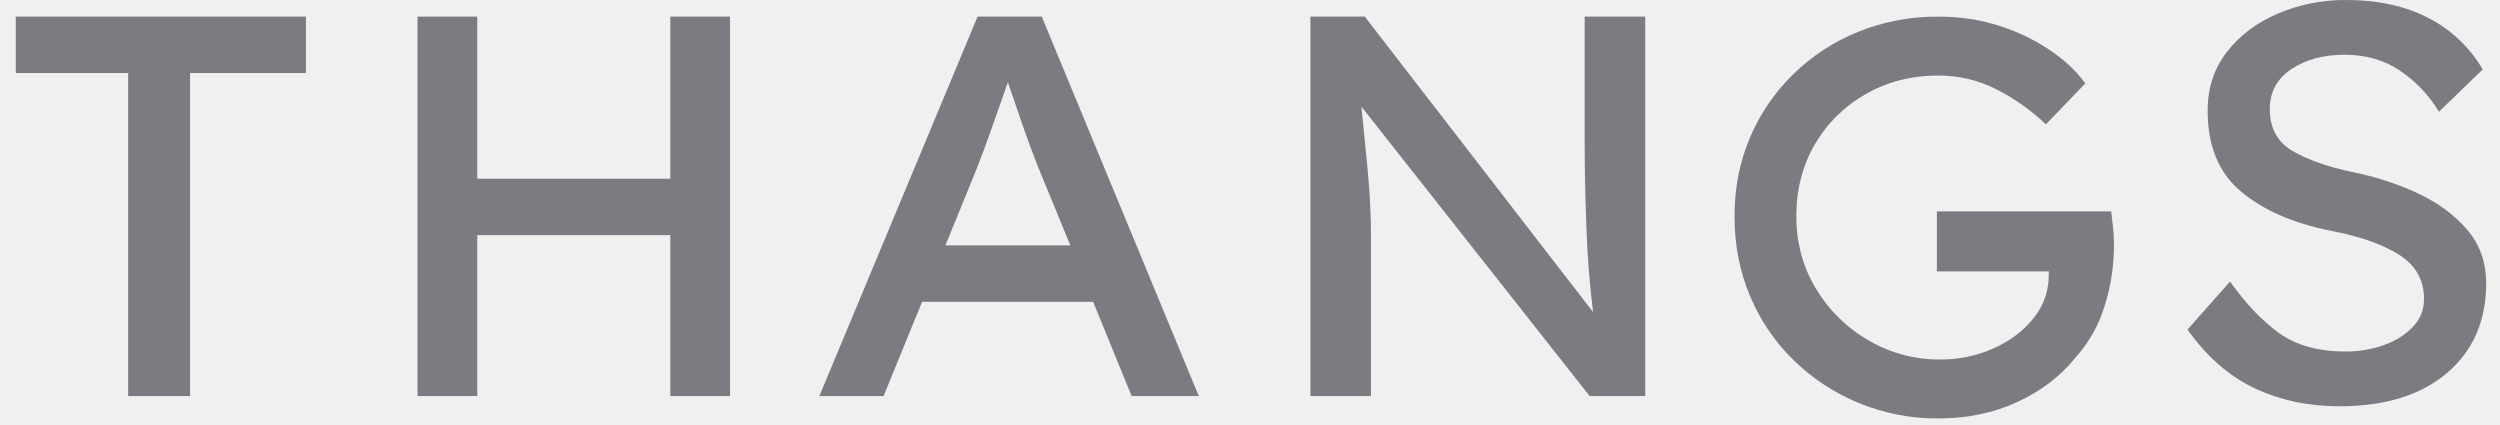
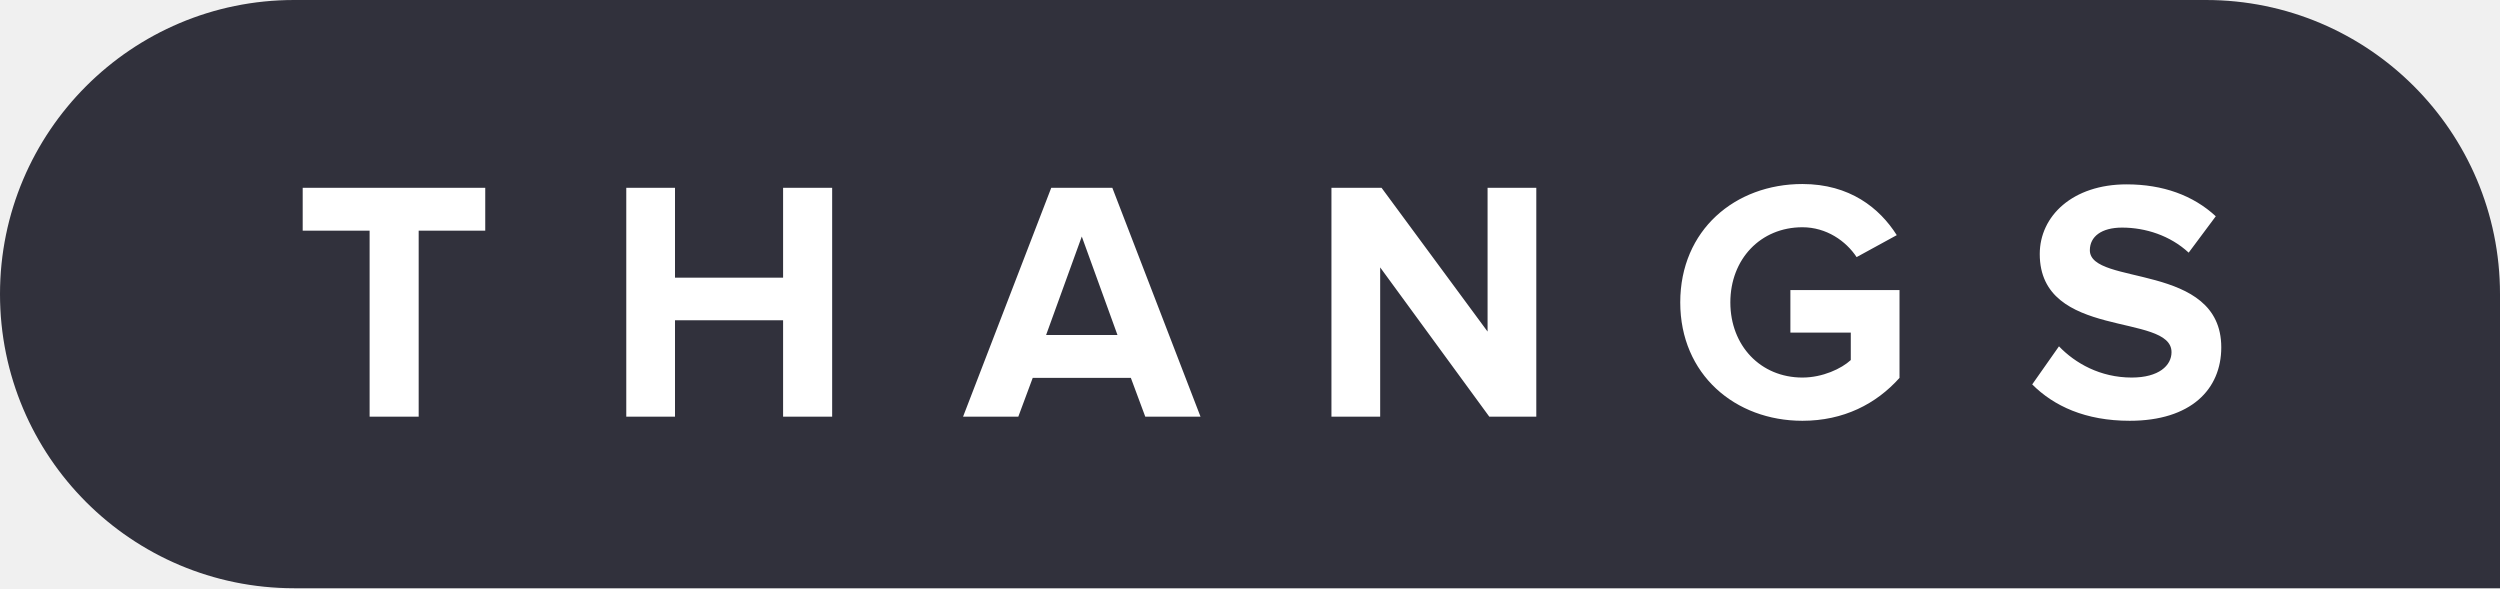
- <svg xmlns="http://www.w3.org/2000/svg" width="112" height="19">
-   <g fill="#7B7B82" fill-rule="evenodd">
-     <path d="M5.741 17.745V3.271H.706V.745h13v2.526h-5.19v14.474zM21.382.745v7.262h8.648V.745h2.676v17H30.03v-7.212h-8.648v7.212h-2.676v-17zM43.741 7.594l-1.386 3.4h5.597l-1.439-3.497a41.242 41.242 0 01-.68-1.833l-.68-1.98c-.244.68-.483 1.36-.718 2.04-.236.68-.467 1.304-.694 1.87zm6.957 10.151l-1.726-4.225H41.31l-1.726 4.225h-2.877l7.088-17h2.876l7.036 17h-3.008zM70.992.745h2.714v17h-2.488L60.992 4.777c.1.988.197 1.971.29 2.95.091.98.138 1.964.138 2.952v7.066h-2.714v-17h2.437L71.37 13.981a42.71 42.71 0 01-.3-3.825c-.051-1.368-.077-2.643-.077-3.824V.745zM86.823.745c1.008 0 1.94.143 2.796.428a8.904 8.904 0 012.266 1.106c.655.452 1.167.938 1.536 1.458l-1.763 1.835a9.421 9.421 0 00-2.216-1.57 5.688 5.688 0 00-2.62-.617c-1.192 0-2.27.277-3.236.83a6.108 6.108 0 00-2.279 2.25c-.554.947-.831 2.024-.831 3.23 0 1.19.293 2.271.882 3.243a6.552 6.552 0 002.355 2.314 6.29 6.29 0 003.21.854c.84 0 1.63-.163 2.368-.49.738-.327 1.339-.776 1.8-1.345.462-.57.694-1.224.694-1.96v-.152h-5.013V9.47h7.808c.034.251.063.503.089.754.024.252.037.503.037.755 0 .921-.138 1.826-.415 2.715a6.152 6.152 0 01-1.297 2.312c-.672.839-1.541 1.505-2.608 1.999-1.066.494-2.245.741-3.538.741a9.222 9.222 0 01-3.576-.691 9.157 9.157 0 01-2.922-1.923 8.698 8.698 0 01-1.952-2.879c-.462-1.097-.692-2.283-.692-3.557 0-1.273.23-2.45.692-3.532a8.724 8.724 0 011.94-2.84 8.959 8.959 0 012.909-1.899 9.37 9.37 0 013.576-.679M99.908 12.614c.704.995 1.44 1.766 2.204 2.313.765.548 1.757.821 2.978.821.584 0 1.143-.091 1.675-.277.533-.186.971-.455 1.315-.81.344-.353.516-.775.516-1.263 0-.843-.365-1.5-1.096-1.972-.73-.472-1.757-.834-3.08-1.087-1.685-.337-3.026-.923-4.022-1.757-.997-.834-1.496-2.043-1.496-3.627 0-1.012.288-1.887.864-2.63.576-.74 1.336-1.313 2.282-1.718A7.718 7.718 0 01105.116 0c1.426 0 2.655.27 3.686.81a5.962 5.962 0 012.424 2.3l-1.96 1.896a5.882 5.882 0 00-1.753-1.846c-.705-.472-1.53-.708-2.475-.708-.945 0-1.74.215-2.385.645-.644.43-.967 1.023-.967 1.782 0 .859.34 1.487 1.02 1.883.678.396 1.576.712 2.693.948 1.014.203 1.977.514 2.888.935.91.422 1.654.966 2.23 1.63.575.667.863 1.472.863 2.415 0 1.685-.585 3.025-1.753 4.019-1.169.995-2.776 1.492-4.821 1.492-1.392 0-2.66-.27-3.802-.81-1.144-.539-2.144-1.415-3.004-2.628l1.908-2.149z" />
-   </g>
+ <svg xmlns="http://www.w3.org/2000/svg" width="102" height="24" viewBox="0 0 102 24" fill="none">
+   <path d="M0 12C0 5.373 5.373 0 12 0H90C96.627 0 102 5.373 102 12V24H12C5.373 24 0 18.627 0 12Z" fill="#31313C" />
+   <path d="M17.082 17V9.412H19.798V7.662H12.35V9.412H15.08V17H17.082ZM33.952 17V7.662H31.95V11.33H27.54V7.662H25.552V17H27.54V13.066H31.95V17H33.952ZM48.981 17L45.383 7.662H42.891L39.293 17H41.547L42.135 15.418H46.139L46.727 17H48.981ZM45.593 13.668H42.681L44.137 9.65L45.593 13.668ZM62.681 17V7.662H60.693V13.528L56.367 7.662H54.323V17H56.311V10.91L60.763 17H62.681ZM73.538 17.168C75.218 17.168 76.548 16.482 77.5 15.418V11.834H73.048V13.57H75.512V14.69C75.134 15.04 74.364 15.404 73.538 15.404C71.83 15.404 70.598 14.102 70.598 12.338C70.598 10.574 71.83 9.272 73.538 9.272C74.518 9.272 75.316 9.832 75.75 10.49L77.388 9.594C76.688 8.488 75.47 7.508 73.538 7.508C70.794 7.508 68.554 9.384 68.554 12.338C68.554 15.278 70.794 17.168 73.538 17.168ZM86.89 17.168C89.396 17.168 90.628 15.88 90.628 14.172C90.628 10.686 85.266 11.68 85.266 10.21C85.266 9.65 85.742 9.286 86.582 9.286C87.534 9.286 88.542 9.608 89.298 10.308L90.404 8.824C89.48 7.97 88.248 7.522 86.764 7.522C84.566 7.522 83.222 8.81 83.222 10.364C83.222 13.878 88.598 12.744 88.598 14.368C88.598 14.914 88.08 15.404 86.974 15.404C85.686 15.404 84.664 14.816 84.006 14.13L82.914 15.684C83.796 16.566 85.084 17.168 86.89 17.168Z" fill="white" />
</svg>
